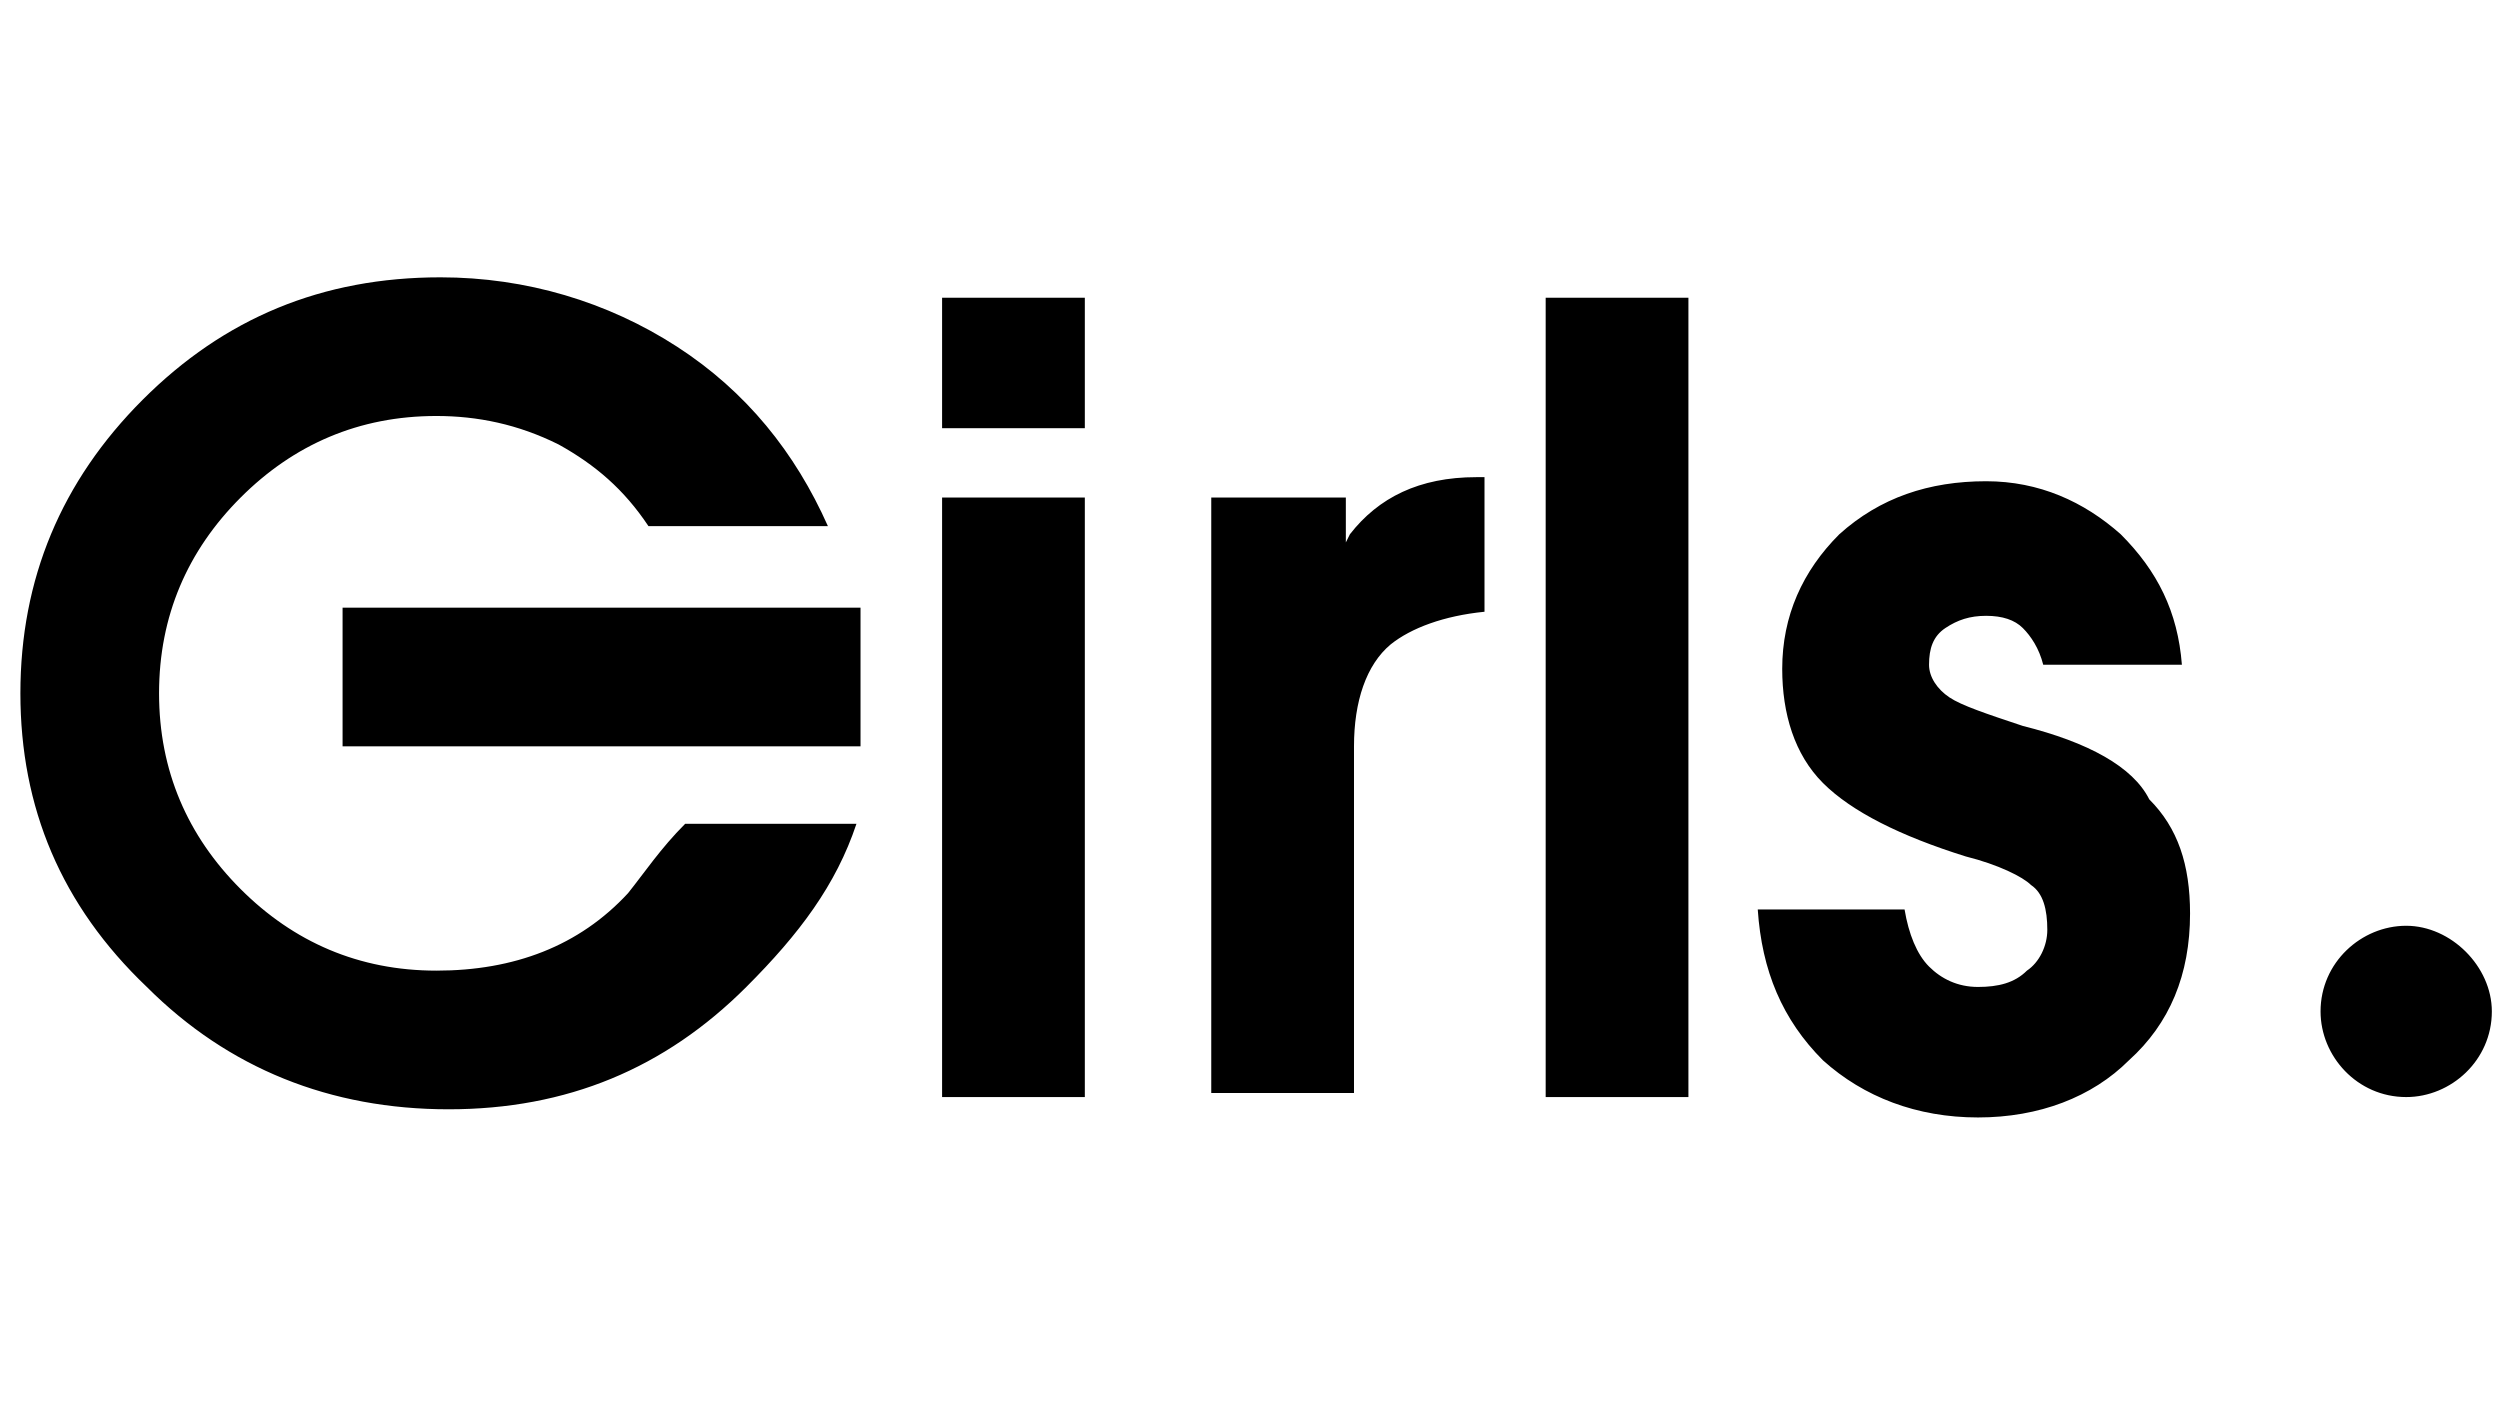
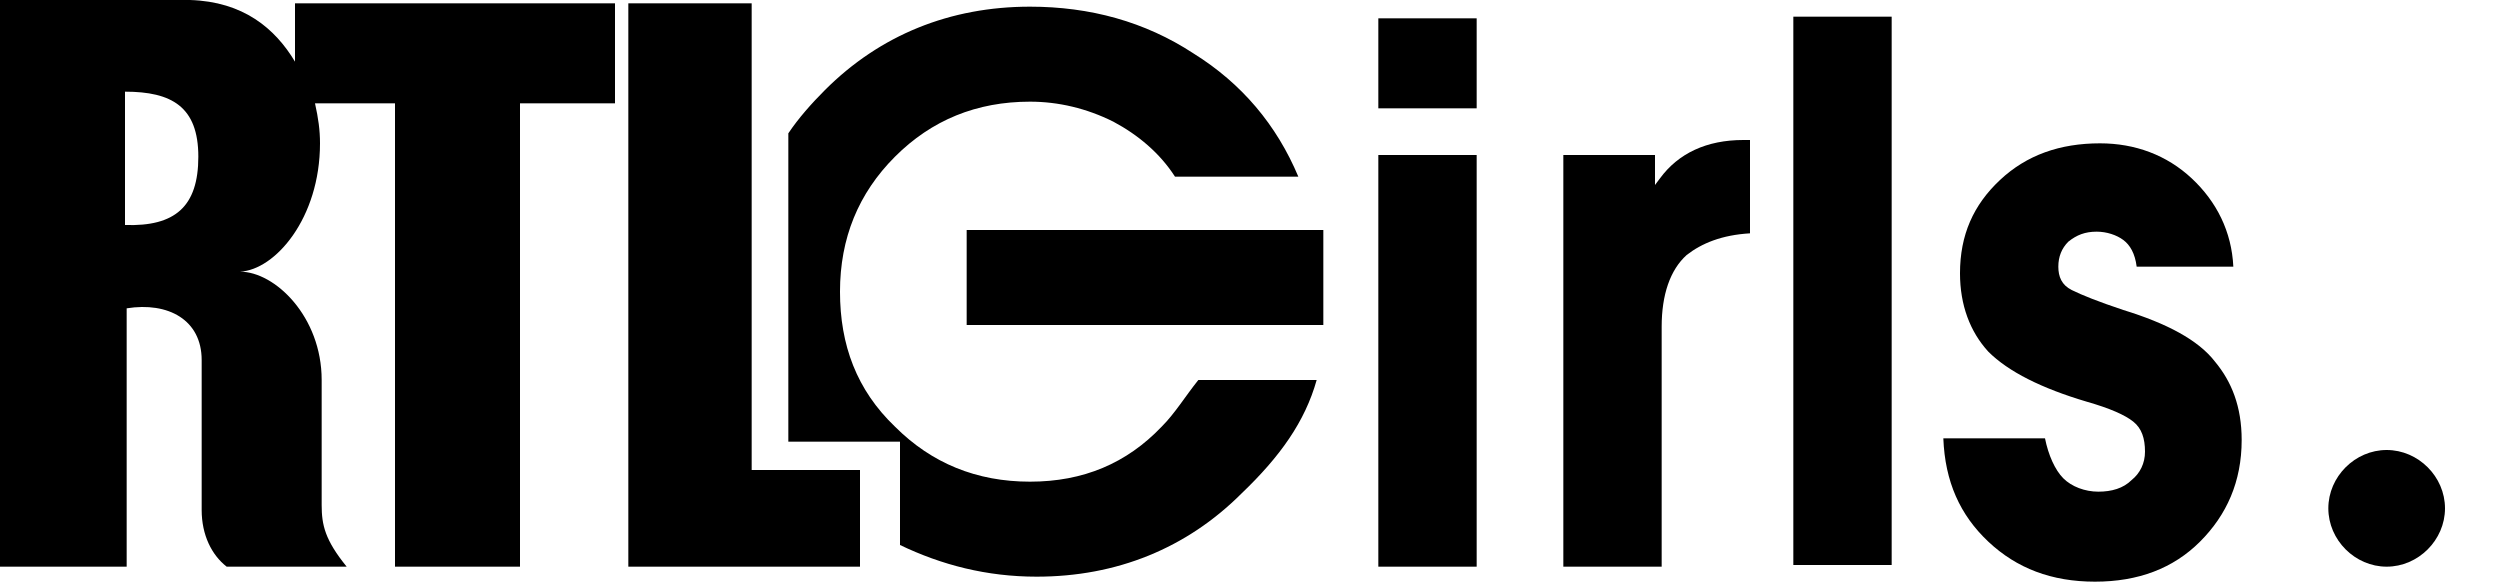
- <svg xmlns="http://www.w3.org/2000/svg" version="1.1" id="Calque_1" x="0px" y="0px" viewBox="0 0 61.3 35" enable-background="new 0 0 61.3 35" xml:space="preserve">
-   <path d="M23.1,26.9h3.5V12.2h-3.5V26.9z M15.4,21.9c-1.2,1.3-2.8,1.9-4.7,1.9c-1.9,0-3.5-0.7-4.8-2c-1.3-1.3-2-2.9-2-4.8  c0-1.9,0.7-3.5,2-4.8s2.9-2,4.8-2c1,0,2,0.2,3,0.7c0.9,0.5,1.6,1.1,2.2,2h4.4c-0.8-1.8-2-3.3-3.7-4.4c-1.7-1.1-3.7-1.7-5.8-1.7  c-2.9,0-5.3,1-7.3,3s-3,4.4-3,7.2s1,5.2,3.1,7.2c2,2,4.5,3,7.4,3l0,0c2.9,0,5.3-1,7.3-3c1.3-1.3,2.2-2.5,2.7-4h-4.2  C16.2,20.8,15.8,21.4,15.4,21.9z M23.1,10.5h3.5V7.3h-3.5V10.5z M59,22.7c-1.1,0-2.1,0.9-2.1,2.1c0,1.1,0.9,2.1,2.1,2.1  c1.1,0,2.1-0.9,2.1-2.1C61.1,23.7,60.1,22.7,59,22.7z M49.6,17.8c-0.9-0.3-1.5-0.5-1.8-0.7c-0.3-0.2-0.5-0.5-0.5-0.8  c0-0.4,0.1-0.7,0.4-0.9c0.3-0.2,0.6-0.3,1-0.3c0.4,0,0.7,0.1,0.9,0.3s0.4,0.5,0.5,0.9h3.4c-0.1-1.3-0.6-2.3-1.5-3.2  c-0.9-0.8-2-1.3-3.3-1.3c-1.4,0-2.6,0.4-3.6,1.3c-0.9,0.9-1.4,2-1.4,3.3c0,1.1,0.3,2.1,1,2.8c0.7,0.7,1.9,1.3,3.5,1.8  c0.8,0.2,1.4,0.5,1.6,0.7c0.3,0.2,0.4,0.6,0.4,1.1c0,0.4-0.2,0.8-0.5,1c-0.3,0.3-0.7,0.4-1.2,0.4s-0.9-0.2-1.2-0.5  c-0.3-0.3-0.5-0.8-0.6-1.4h-3.6c0.1,1.5,0.6,2.7,1.6,3.7c1,0.9,2.3,1.4,3.8,1.4s2.8-0.5,3.7-1.4c1-0.9,1.5-2.1,1.5-3.6  c0-1.2-0.3-2.1-1-2.8C52.3,18.8,51.2,18.2,49.6,17.8z M33.1,13.1L33,13.3v-1.1h-3.3v14.6h3.5v-8.5c0-1.1,0.3-2,0.9-2.5  c0.5-0.4,1.3-0.7,2.3-0.8v-3.3h-0.2C34.8,11.7,33.8,12.2,33.1,13.1z M37.9,26.9h3.5V7.3h-3.5V26.9z M8.4,18.3h12.7v-3.4H8.4V18.3z" />
+ <svg xmlns="http://www.w3.org/2000/svg" version="1.1" id="Calque_1" x="0px" y="0px" viewBox="0 0 150 35" style="enable-background:new 0 0 150 35;" xml:space="preserve">
+   <polygon points="45.1,28.2 45.1,0.2 37.7,0.2 37.7,34 51.6,34 51.6,28.2 " />
+   <path d="M17.7,3.7c-1.2-2-3.1-3.6-6.3-3.7H0v10.5v2.9V34h7.6V18.5c2.5-0.4,4.5,0.7,4.5,3.1c0,0,0,7.5,0,9c0,1.5,0.6,2.7,1.5,3.4h7.2  c-1.3-1.6-1.5-2.5-1.5-3.7c0,0,0-7.5,0-7.5c0-3.8-2.8-6.5-4.9-6.5c2.1-0.1,4.8-3.2,4.8-7.7c0-0.8-0.1-1.5-0.3-2.4l4.8,0V34h7.5V6.2  h5.7v-6H17.7L17.7,3.7z M7.5,13.5v-0.3v-2.9V5.5c2.8,0,4.4,0.9,4.4,3.9C11.9,12.4,10.5,13.6,7.5,13.5z" />
+   <rect x="58" y="13.8" width="21.4" height="5.7" />
+   <rect x="82.7" y="1.1" width="5.9" height="5.4" />
+   <path d="M69.7,25.6c-2.1,2.2-4.7,3.3-7.9,3.3c-3.2,0-5.9-1.1-8.1-3.3c-2.3-2.2-3.3-4.9-3.3-8.1c0-3.2,1.1-5.9,3.3-8.1  c2.2-2.2,4.9-3.3,8.1-3.3c1.7,0,3.4,0.4,5,1.2c1.5,0.8,2.8,1.9,3.7,3.3h7.4c-1.3-3.1-3.4-5.6-6.3-7.4c-2.9-1.9-6.2-2.8-9.8-2.8  c-4.8,0-9,1.7-12.3,5c-0.8,0.8-1.6,1.7-2.2,2.6v18.5h6.7v6.2c2.5,1.2,5.2,1.9,8.2,1.9c4.8,0,9-1.7,12.3-5c2.3-2.2,3.8-4.3,4.5-6.8  h-7.1C71.1,23.8,70.5,24.8,69.7,25.6z" />
+   <rect x="82.7" y="9.3" width="5.9" height="24.7" />
+   <path d="M143.2,27c-1.9,0-3.5,1.6-3.5,3.5s1.6,3.5,3.5,3.5c1.9,0,3.5-1.6,3.5-3.5S145.1,27,143.2,27z" />
+   <path d="M99.6,10.7l-0.3,0.4V9.3h-5.5v24.7h5.9V19.6c0-1.9,0.5-3.4,1.5-4.3c0.9-0.7,2.1-1.2,3.8-1.3V8.4h-0.4  C102.4,8.4,100.7,9.2,99.6,10.7z" />
+   <path d="M127.4,18.6c-1.5-0.5-2.5-0.9-3.1-1.2c-0.6-0.3-0.8-0.8-0.8-1.4c0-0.6,0.2-1.1,0.6-1.5c0.5-0.4,1-0.6,1.7-0.6  c0.6,0,1.2,0.2,1.6,0.5s0.7,0.8,0.8,1.6h5.8c-0.1-2.1-1-3.9-2.5-5.3c-1.5-1.4-3.4-2.1-5.5-2.1c-2.4,0-4.4,0.7-6,2.2  c-1.6,1.5-2.4,3.3-2.4,5.6c0,1.9,0.6,3.5,1.7,4.7c1.2,1.2,3.2,2.2,5.9,3c1.4,0.4,2.3,0.8,2.8,1.2c0.5,0.4,0.7,1,0.7,1.8  c0,0.7-0.3,1.3-0.8,1.7c-0.5,0.5-1.2,0.7-2,0.7c-0.8,0-1.6-0.3-2.1-0.8c-0.5-0.5-0.9-1.4-1.1-2.4h-6.1c0.1,2.6,1,4.6,2.7,6.2  c1.7,1.6,3.8,2.4,6.4,2.4s4.7-0.8,6.3-2.4c1.6-1.6,2.5-3.6,2.5-6.1c0-2-0.6-3.5-1.6-4.7C131.9,20.4,130,19.4,127.4,18.6z" />
+   <rect x="107.6" y="1" width="5.9" height="32.9" />
</svg>
